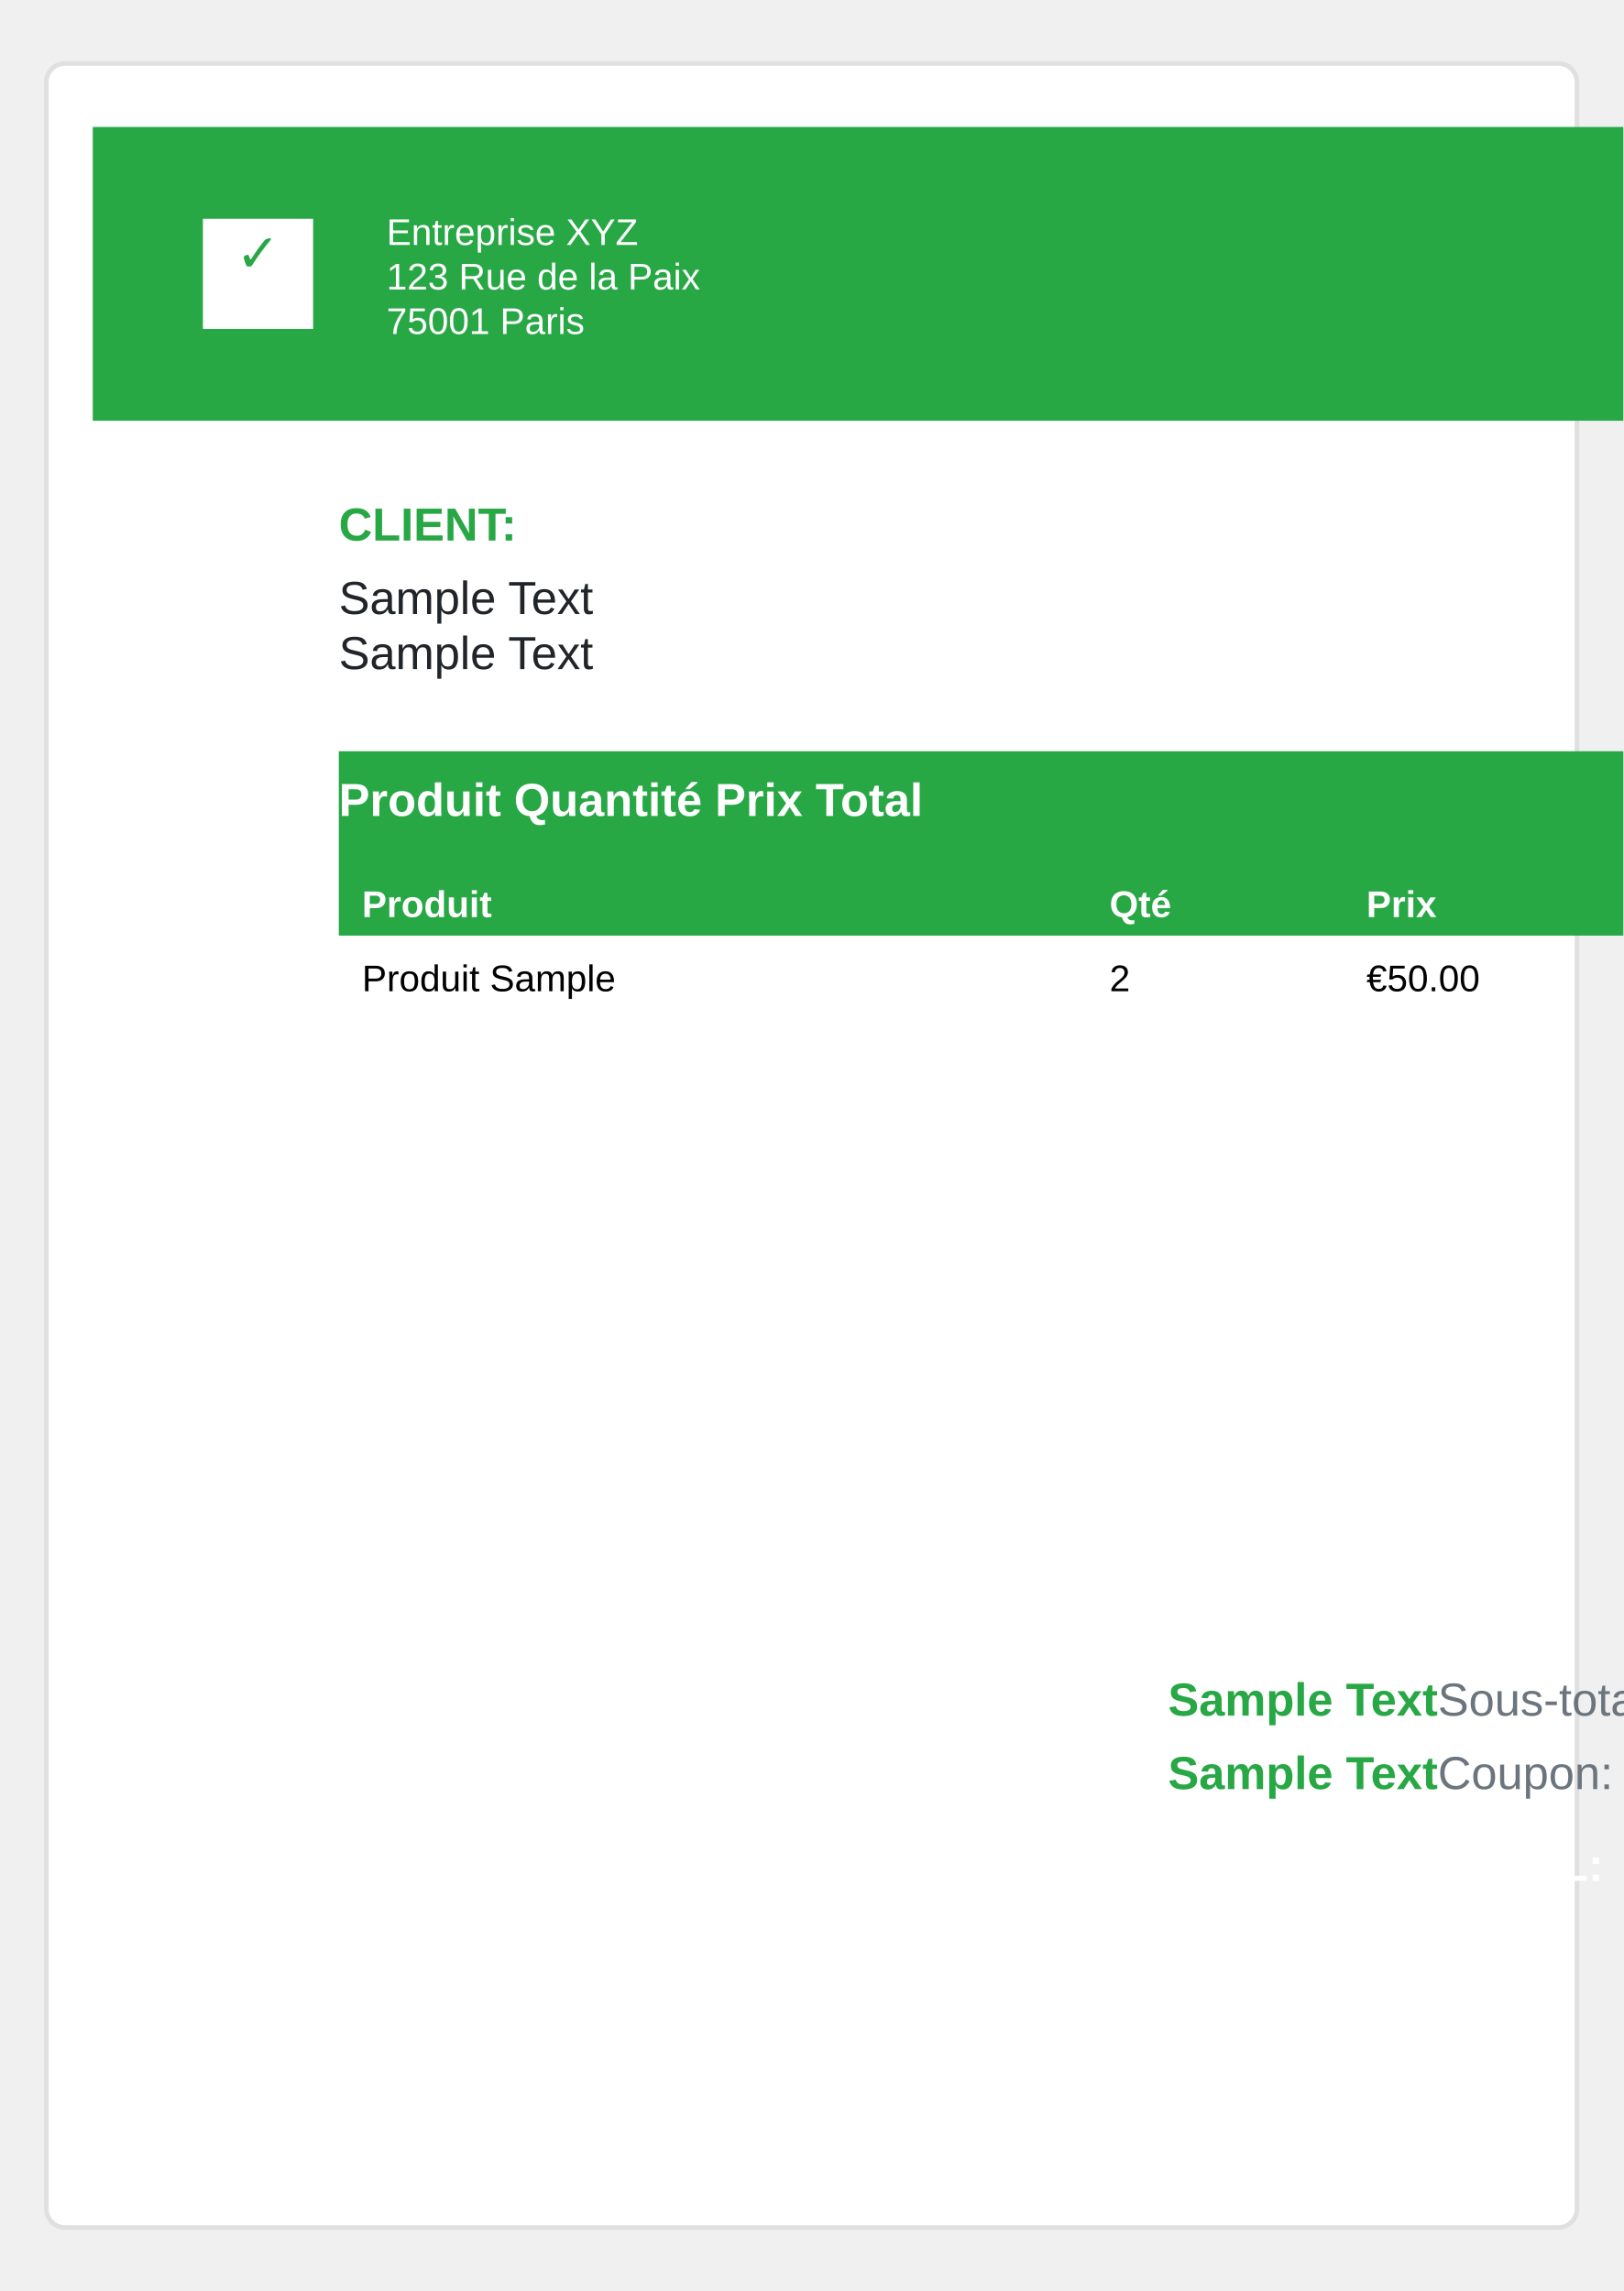
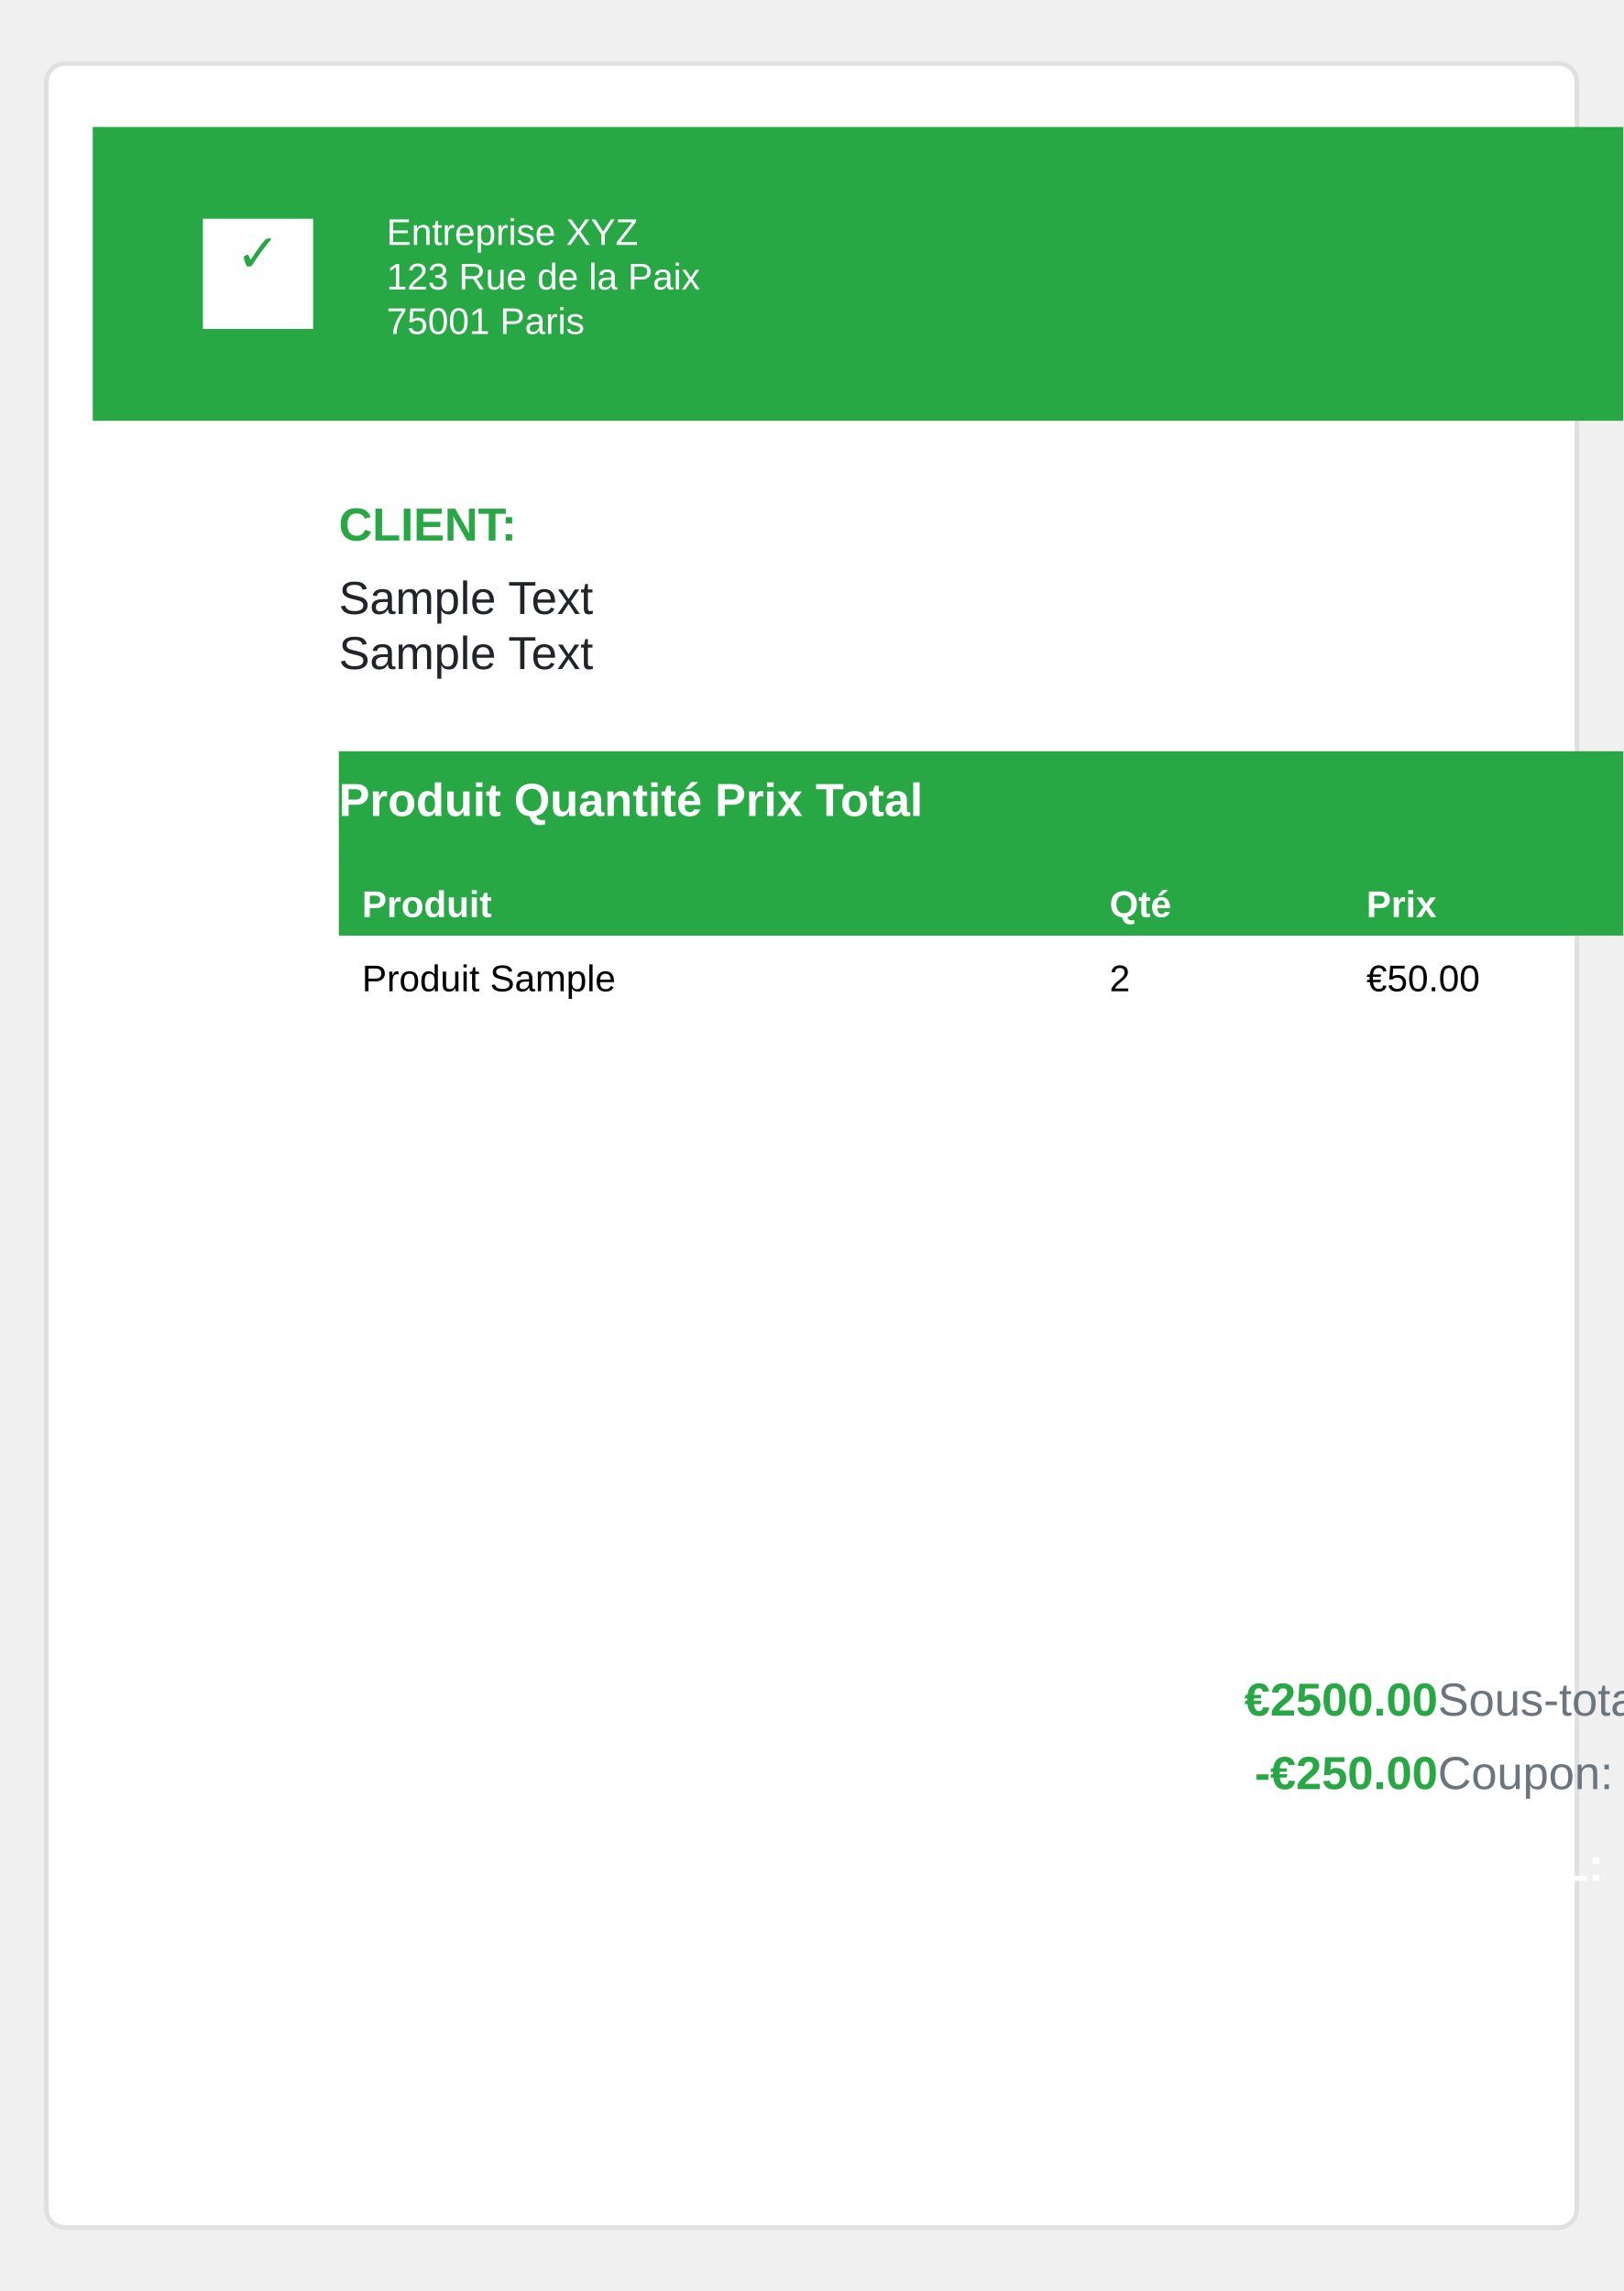
<svg xmlns="http://www.w3.org/2000/svg" width="350" height="494" viewBox="0 0 350 494">
  <rect x="12" y="15.69" width="330" height="466.62" fill="#f0f0f0" rx="4" />
  <rect x="10" y="13.69" width="330" height="466.62" fill="#ffffff" stroke="#e0e0e0" stroke-width="1" rx="4" />
  <g id="page-content" transform="translate(10,13.69)">
    <g id="header">
      <rect x="10" y="13.69" width="330" height="63.345" fill="#28a745" stroke-width="0" />
      <rect x="33.754" y="33.485" width="23.754" height="23.754" fill="#ffffff" stroke-width="0" />
      <text x="45.631" y="44.887" font-family="Arial" font-size="11.402" fill="#28a745" text-anchor="middle" font-weight="bold">✓</text>
      <rect x="63.051" y="148.297" width="276.949" height="23.754" fill="#28a745" stroke-width="0" />
      <text x="63.051" y="162.256" font-family="Arial" font-size="10" fill="#ffffff" text-anchor="start" font-weight="bold">Produit	Quantité	Prix	Total</text>
    </g>
    <g id="company-info">
      <text x="73.345" y="39.126" font-family="Arial" font-size="8" fill="#ffffff">Entreprise XYZ</text>
      <text x="73.345" y="48.726" font-family="Arial" font-size="8" fill="#ffffff">123 Rue de la Paix</text>
      <text x="73.345" y="58.326" font-family="Arial" font-size="8" fill="#ffffff">75001 Paris</text>
    </g>
    <g id="customer-info">
      <text x="63.051" y="102.871" font-family="Arial" font-size="10" fill="#28a745" text-anchor="start" font-weight="bold">CLIENT:</text>
      <text x="63.051" y="118.707" font-family="Arial" font-size="10" fill="#212529" text-anchor="start" font-weight="normal">Sample Text</text>
      <text x="63.051" y="130.584" font-family="Arial" font-size="10" fill="#212529" text-anchor="start" font-weight="normal">Sample Text</text>
    </g>
    <g id="order-info">
      <text x="405.904" y="102.871" font-family="Arial" font-size="10" fill="#28a745">Commande #12345</text>
      <text x="405.904" y="116.707" font-family="Arial" font-size="8" fill="#212529">Date: 05/11/2025</text>
    </g>
    <g id="products-table">
      <rect x="63.051" y="172.052" width="276.949" height="16" fill="#28a745" />
      <text x="68.051" y="184.052" font-family="Arial" font-size="8" fill="#ffffff" font-weight="bold">Produit</text>
      <text x="229.22" y="184.052" font-family="Arial" font-size="8" fill="#ffffff" font-weight="bold">Qté</text>
      <text x="284.61" y="184.052" font-family="Arial" font-size="8" fill="#ffffff" font-weight="bold">Prix</text>
      <text x="68.051" y="200.052" font-family="Arial" font-size="8" fill="#000000">Produit Sample</text>
      <text x="229.22" y="200.052" font-family="Arial" font-size="8" fill="#000000">2</text>
      <text x="284.61" y="200.052" font-family="Arial" font-size="8" fill="#000000">€50.00</text>
    </g>
    <g id="order-totals">
      <text x="300" y="356.249" font-family="Arial" font-size="10" fill="#6c757d" text-anchor="start" font-weight="normal">Sous-total:</text>
-       <text x="300" y="356.249" font-family="Arial" font-size="10" fill="#28a745" text-anchor="end" font-weight="bold">Sample Text</text>
+       <text x="300" y="356.249" font-family="Arial" font-size="10" fill="#28a745" text-anchor="end" font-weight="bold">€2500.00</text>
      <text x="300" y="372.085" font-family="Arial" font-size="10" fill="#6c757d" text-anchor="start" font-weight="normal">Coupon:</text>
-       <text x="300" y="372.085" font-family="Arial" font-size="10" fill="#28a745" text-anchor="end" font-weight="bold">Sample Text</text>
+       <text x="300" y="372.085" font-family="Arial" font-size="10" fill="#28a745" text-anchor="end" font-weight="bold">-€250.00</text>
      <rect x="405.904" y="377.922" width="-65.904" height="23.754" fill="#28a745" stroke-width="0" />
      <text x="300" y="391.881" font-family="Arial" font-size="10" fill="#ffffff" text-anchor="start" font-weight="bold">TOTAL:</text>
-       <text x="300" y="391.881" font-family="Arial" font-size="10" fill="#ffffff" text-anchor="end" font-weight="bold">Sample Text</text>
+       <text x="300" y="391.881" font-family="Arial" font-size="10" fill="#ffffff" text-anchor="end" font-weight="bold">€2250.00</text>
    </g>
    <g id="footer">
    </g>
  </g>
</svg>
